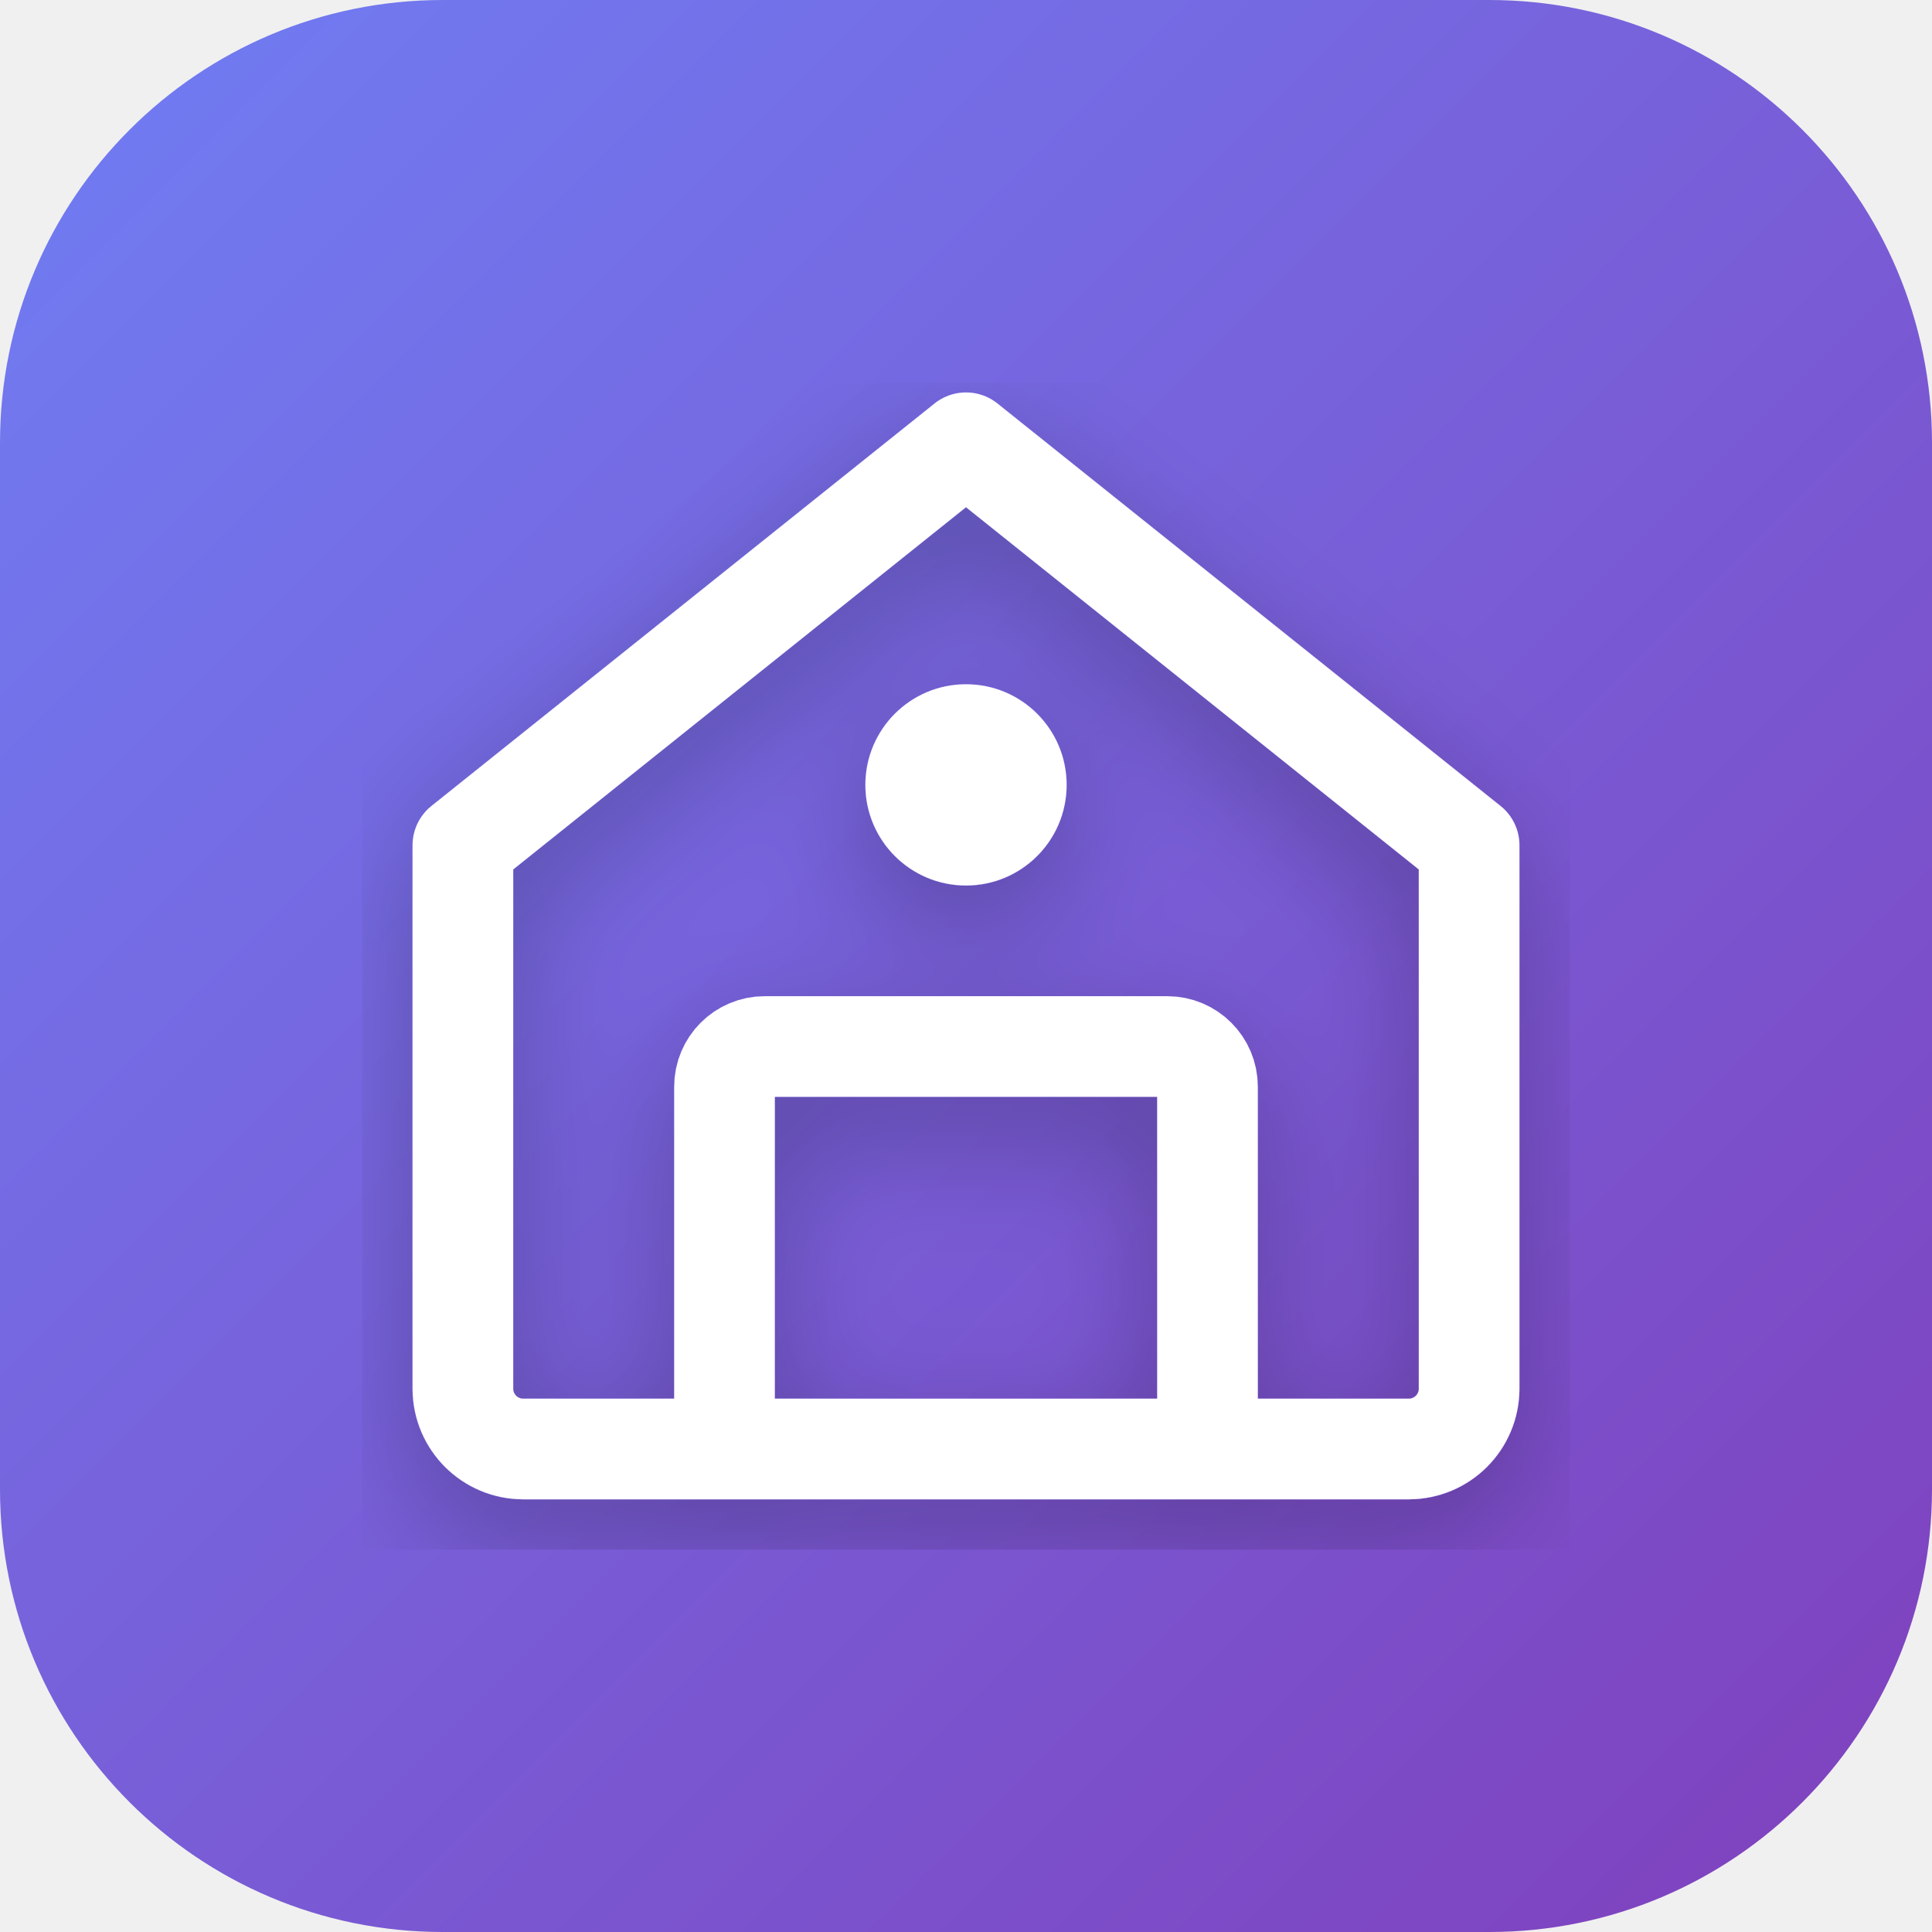
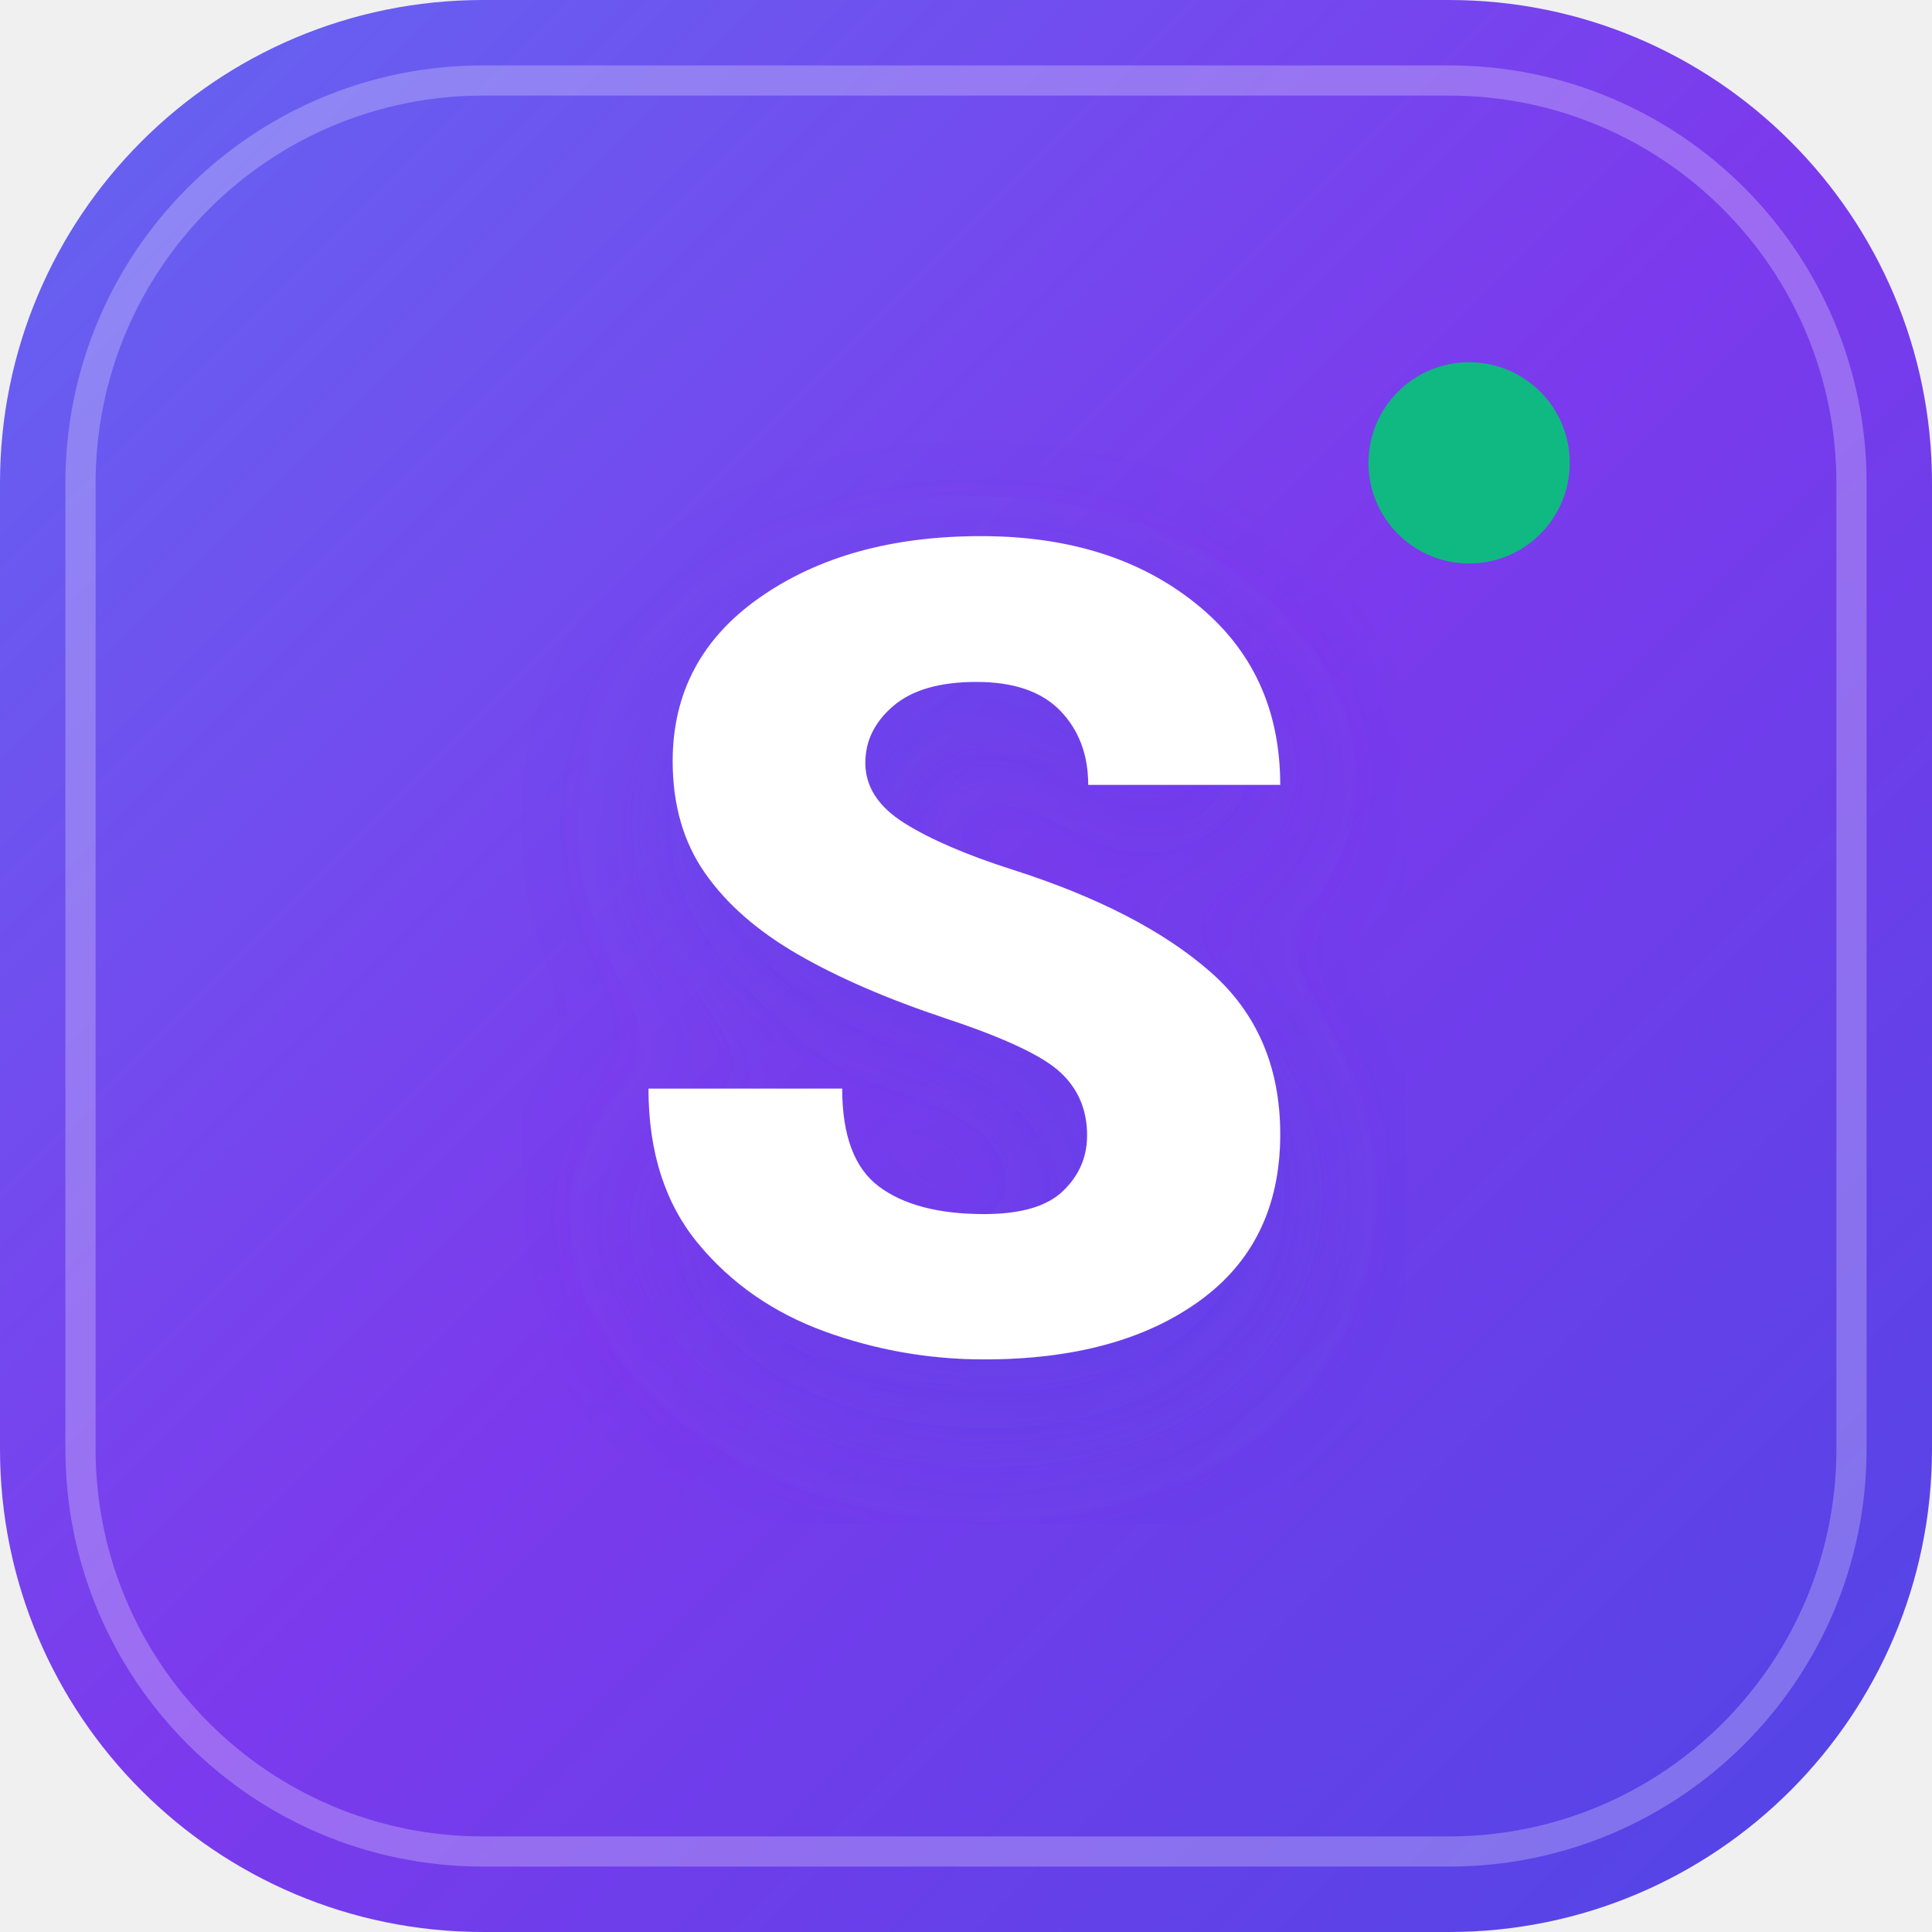
<svg xmlns="http://www.w3.org/2000/svg" viewBox="0 0 192 192" width="192" height="192">
  <defs>
-     <linearGradient id="grad192" x1="0%" y1="0%" x2="100%" y2="100%">
-       <stop offset="0%" stop-color="#707ef4" />
-       <stop offset="100%" stop-color="#803fbc" />
+     <linearGradient id="shGrad192" x1="0%" y1="0%" x2="100%" y2="100%">
+       <stop offset="0%" stop-color="#6366f1" />
+       <stop offset="50%" stop-color="#7c3aed" />
+       <stop offset="100%" stop-color="#4f46e5" />
    </linearGradient>
-     <filter id="glow" x="-10%" y="-10%" width="120%" height="120%">
-       <feDropShadow dx="0" dy="4" stdDeviation="6" flood-opacity="0.25" flood-color="#000000" />
+     <filter id="shadow192" x="-20%" y="-20%" width="140%" height="140%">
+       <feDropShadow dx="0" dy="6" stdDeviation="8" flood-color="#4f46e5" flood-opacity="0.4" />
    </filter>
  </defs>
-   <rect width="192" height="192" rx="44" fill="url(#grad192)" />
-   <g filter="url(#glow)">
-     <path d="M96 44 L146 84 V138 A 6 6 0 0 1 140 144 H52 A 6 6 0 0 1 46 138 V84 Z" fill="none" stroke="#ffffff" stroke-width="10" stroke-linejoin="round" />
-     <path d="M72 144 V108 A 4 4 0 0 1 76 104 H116 A 4 4 0 0 1 120 108 V144" fill="none" stroke="#ffffff" stroke-width="10" stroke-linejoin="round" />
-     <circle cx="96" cy="78" r="10" fill="#ffffff" />
-   </g>
+   <rect width="192" height="192" rx="48" fill="url(#shGrad192)" />
+   <rect x="8" y="8" width="176" height="176" rx="40" fill="none" stroke="#ffffff" stroke-width="3" stroke-opacity="0.25" />
+   <text x="96" y="134" font-family="-apple-system, BlinkMacSystemFont, 'Segoe UI', Roboto, 'Helvetica Neue', sans-serif" font-weight="900" font-size="112" fill="#ffffff" text-anchor="middle" filter="url(#shadow192)">S</text>
+   <circle cx="146" cy="46" r="10" fill="#10b981" />
</svg>
